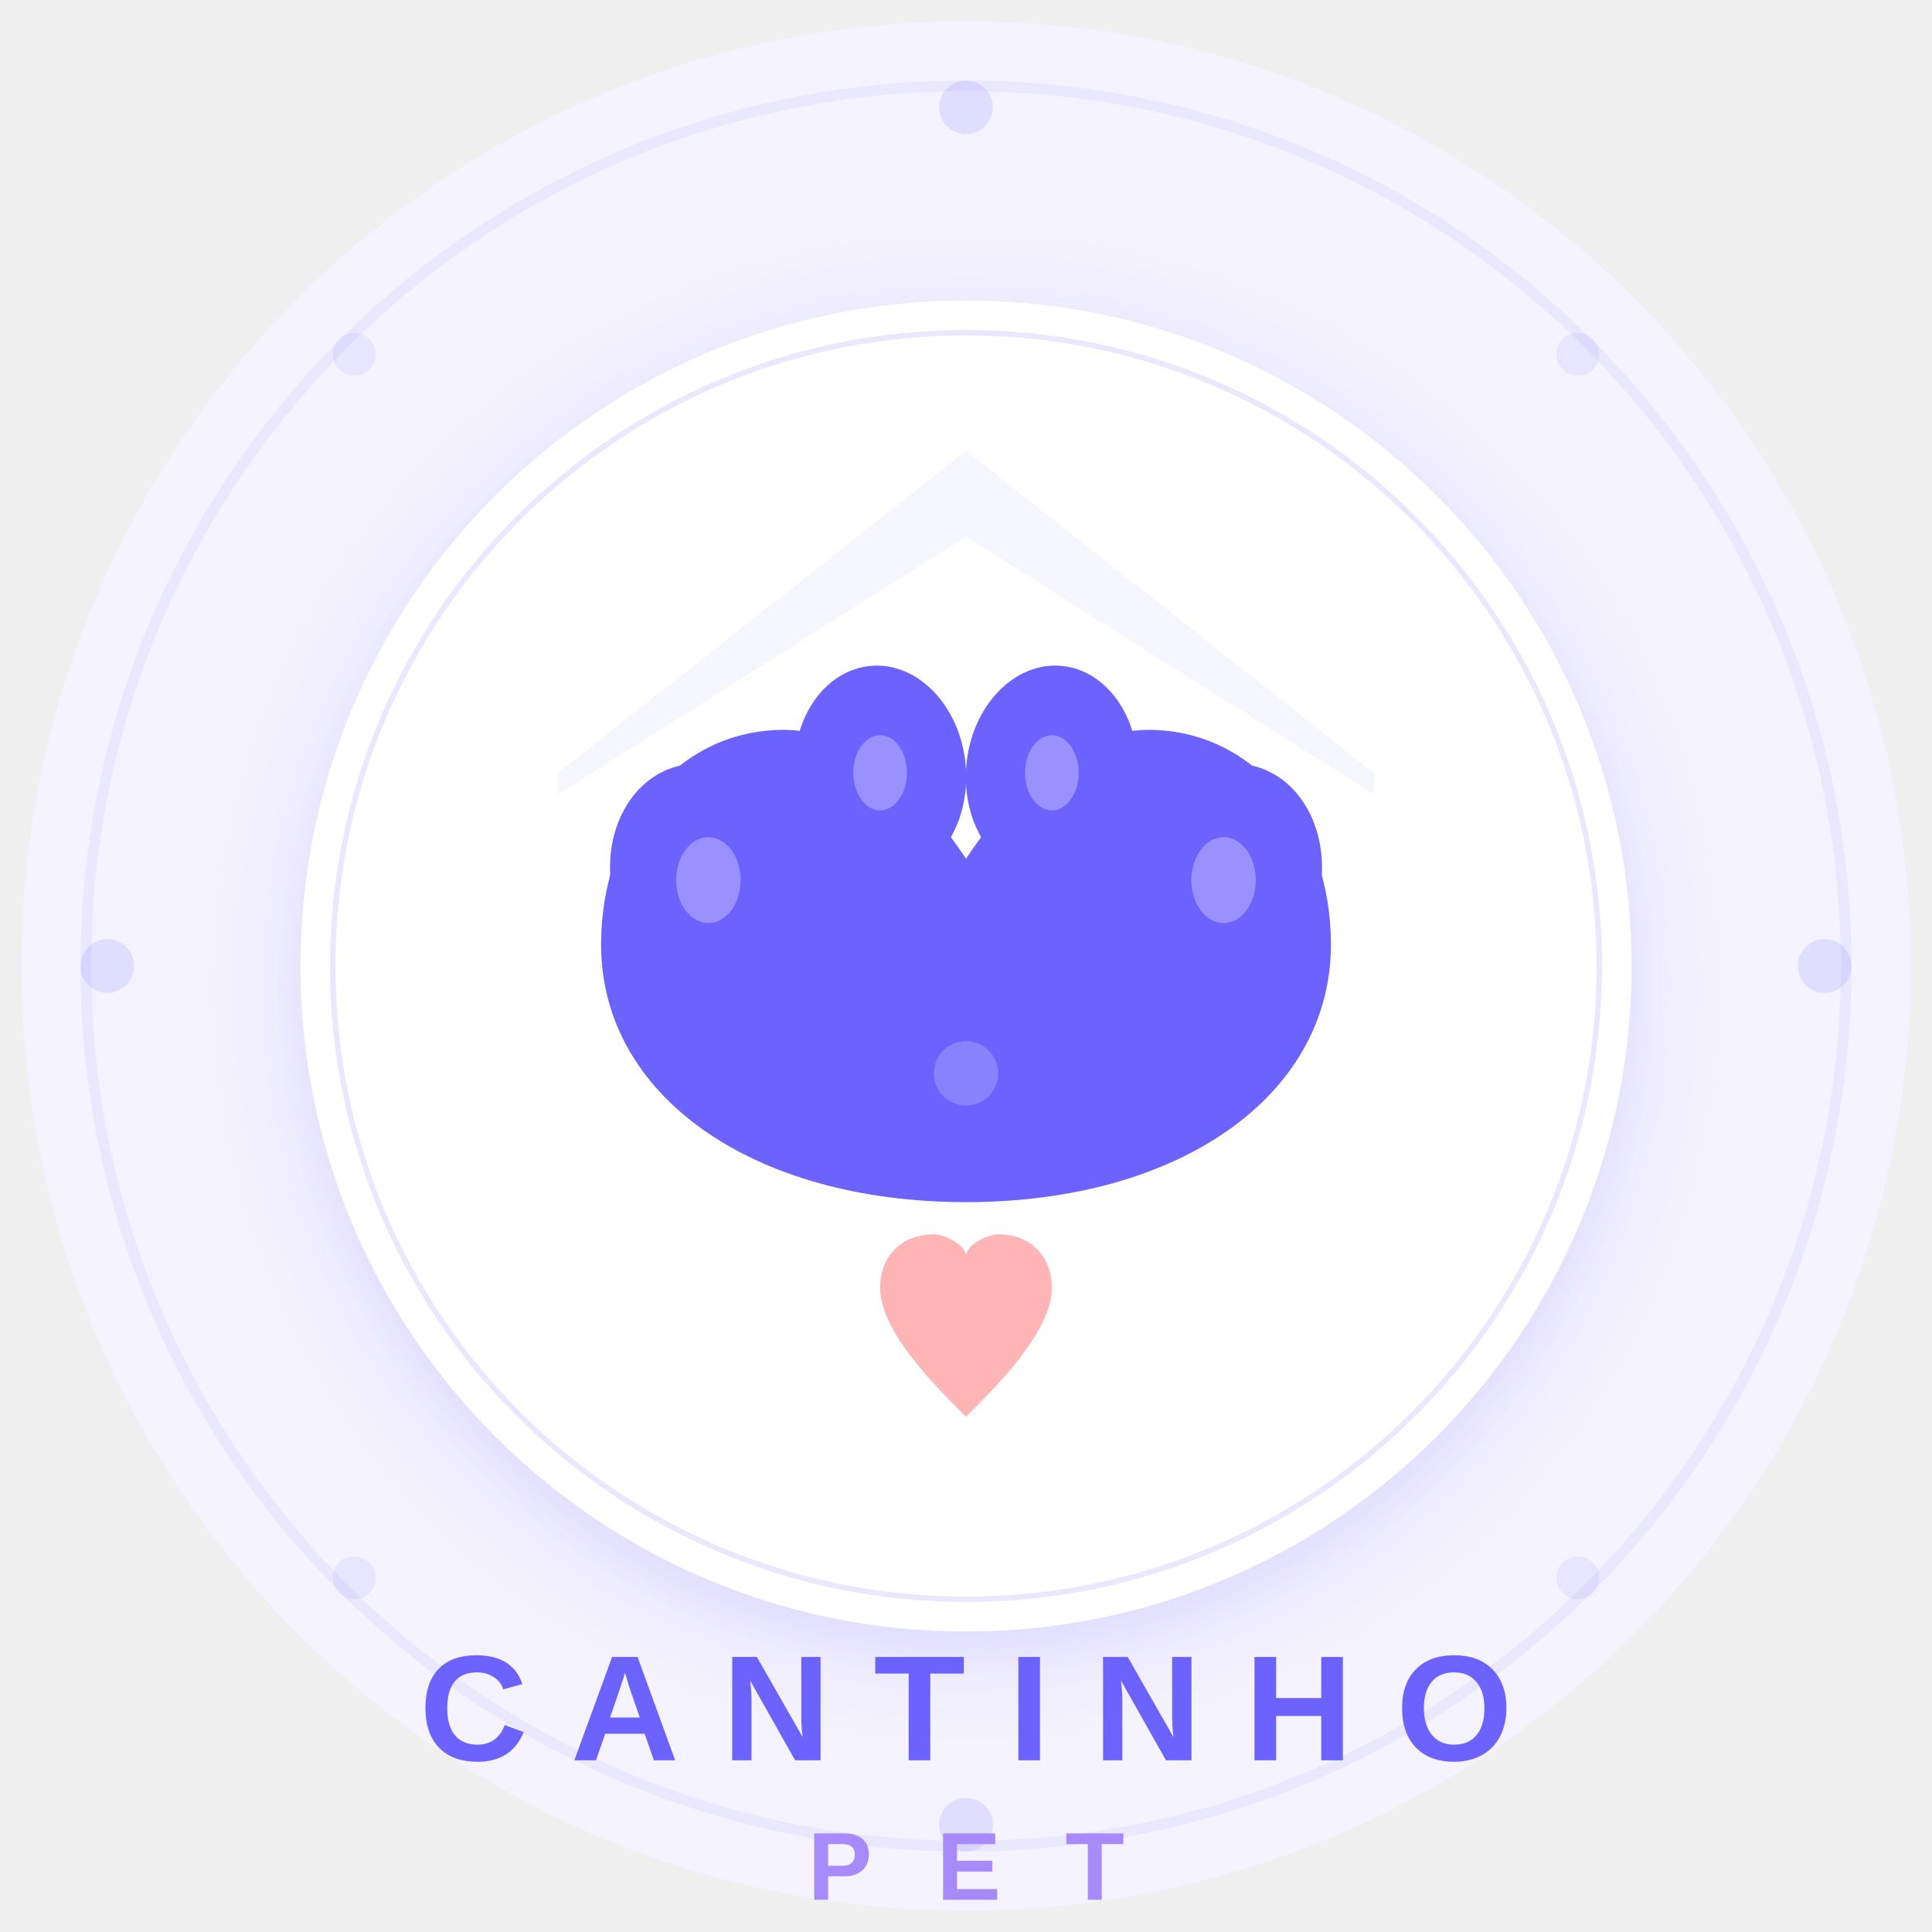
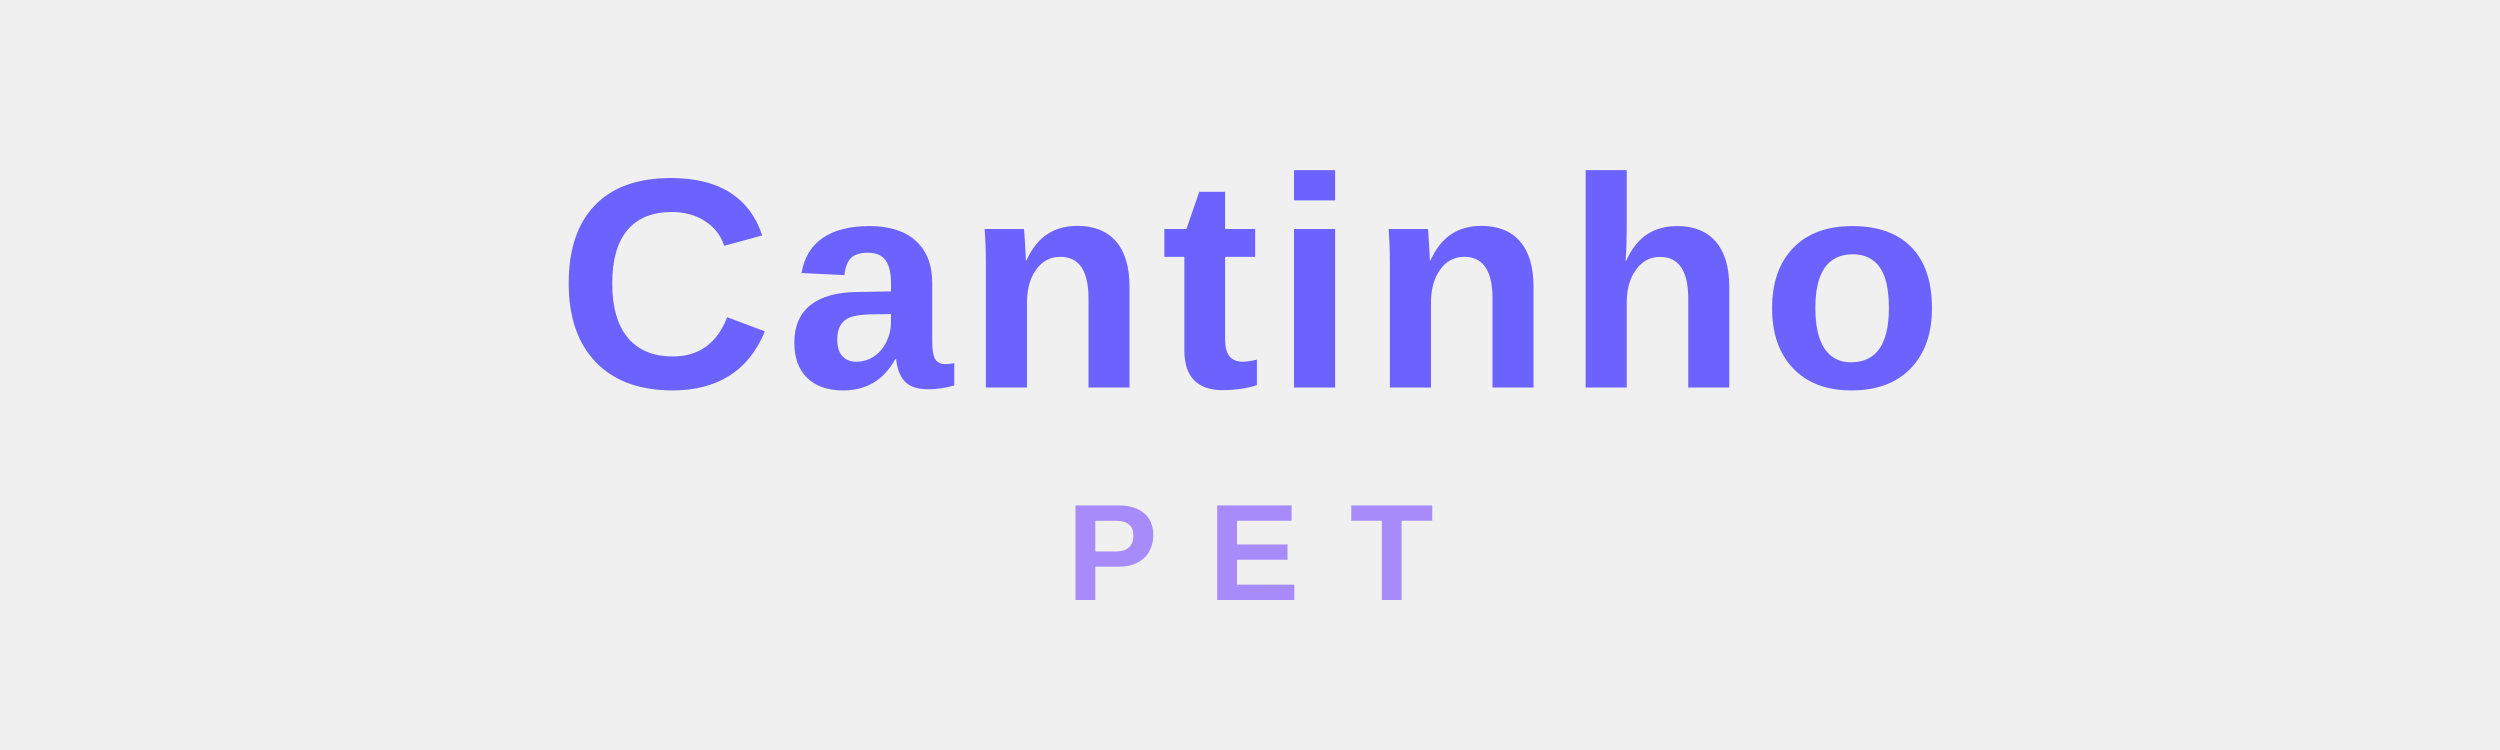
- <svg xmlns="http://www.w3.org/2000/svg" width="180" height="180" viewBox="0 0 180 180">
+ <svg xmlns="http://www.w3.org/2000/svg" width="400" height="120" viewBox="0 0 400 120">
  <defs>
-     <linearGradient id="g1" x1="0" y1="0" x2="180" y2="180">
+     <linearGradient id="g" x1="0" y1="0" x2="400" y2="120">
      <stop stop-color="#6C63FF" />
-       <stop offset="1" stop-color="#7C6FF0" />
+       <stop offset="1" stop-color="#8B7CF0" />
    </linearGradient>
-     <linearGradient id="g2" x1="0" y1="0" x2="180" y2="180">
-       <stop stop-color="#6C63FF" />
-       <stop offset="1" stop-color="#9B8DF5" />
-     </linearGradient>
-     <linearGradient id="g3" x1="0" y1="0" x2="180" y2="180">
-       <stop stop-color="#FF6B6B" />
-       <stop offset="1" stop-color="#FF9F43" />
-     </linearGradient>
-     <filter id="s">
-       <feDropShadow dx="0" dy="2" stdDeviation="4" flood-color="#6C63FF" flood-opacity="0.2" />
-     </filter>
  </defs>
-   <circle cx="90" cy="90" r="88" fill="#F5F3FF" />
-   <circle cx="90" cy="90" r="82" fill="none" stroke="#6C63FF" stroke-width="1" opacity="0.08" />
-   <circle cx="90" cy="10" r="2.5" fill="#6C63FF" opacity="0.15" />
-   <circle cx="90" cy="170" r="2.5" fill="#6C63FF" opacity="0.15" />
-   <circle cx="10" cy="90" r="2.5" fill="#6C63FF" opacity="0.15" />
-   <circle cx="170" cy="90" r="2.5" fill="#6C63FF" opacity="0.15" />
-   <circle cx="33" cy="33" r="2" fill="#6C63FF" opacity="0.1" />
-   <circle cx="147" cy="33" r="2" fill="#6C63FF" opacity="0.1" />
-   <circle cx="33" cy="147" r="2" fill="#6C63FF" opacity="0.1" />
-   <circle cx="147" cy="147" r="2" fill="#6C63FF" opacity="0.1" />
-   <circle cx="90" cy="90" r="62" fill="#fff" filter="url(#s)" />
-   <circle cx="90" cy="90" r="59" fill="none" stroke="#6C63FF" stroke-width="0.5" opacity="0.15" />
-   <path d="M90 42 L52 72 L52 74 L90 50 L128 74 L128 72Z" fill="url(#g1)" opacity="0.06" />
-   <path d="M90 112 C70 112 56 102 56 88 C56 77 63 68 73 68 C80 68 86 74 90 80 C94 74 100 68 107 68 C117 68 124 77 124 88 C124 102 110 112 90 112Z" fill="url(#g2)" />
-   <ellipse cx="66" cy="82" rx="9" ry="11" fill="url(#g2)" transform="rotate(-16 66 82)" />
-   <ellipse cx="82" cy="72" rx="8" ry="10" fill="url(#g2)" transform="rotate(-5 82 72)" />
-   <ellipse cx="98" cy="72" rx="8" ry="10" fill="url(#g2)" transform="rotate(5 98 72)" />
-   <ellipse cx="114" cy="82" rx="9" ry="11" fill="url(#g2)" transform="rotate(16 114 82)" />
-   <ellipse cx="66" cy="82" rx="3" ry="4" fill="#fff" opacity="0.3" />
-   <ellipse cx="82" cy="72" rx="2.5" ry="3.5" fill="#fff" opacity="0.3" />
-   <ellipse cx="98" cy="72" rx="2.5" ry="3.5" fill="#fff" opacity="0.3" />
-   <ellipse cx="114" cy="82" rx="3" ry="4" fill="#fff" opacity="0.3" />
-   <circle cx="90" cy="100" r="3" fill="#fff" opacity="0.2" />
-   <path d="M90 132 C87 129 82 124 82 120 C82 117 84 115 87 115 C88 115 90 116 90 117 C90 116 92 115 93 115 C96 115 98 117 98 120 C98 124 93 129 90 132Z" fill="url(#g3)" opacity="0.5" />
-   <text x="90" y="164" font-family="'Helvetica Neue', Arial, sans-serif" font-size="14" font-weight="800" fill="#6C63FF" letter-spacing="4" text-anchor="middle">CANTINHO</text>
-   <text x="90" y="177" font-family="'Helvetica Neue', Arial, sans-serif" font-size="9" font-weight="700" fill="#A78BFA" letter-spacing="6" text-anchor="middle">PET</text>
+   <text x="200" y="62" text-anchor="middle" font-family="'Segoe UI', 'Helvetica Neue', Arial, sans-serif" font-size="48" font-weight="800" fill="url(#g)" letter-spacing="2">Cantinho</text>
+   <text x="200" y="96" text-anchor="middle" font-family="'Segoe UI', 'Helvetica Neue', Arial, sans-serif" font-size="22" font-weight="600" fill="#A78BFA" letter-spacing="8">PET</text>
</svg>
